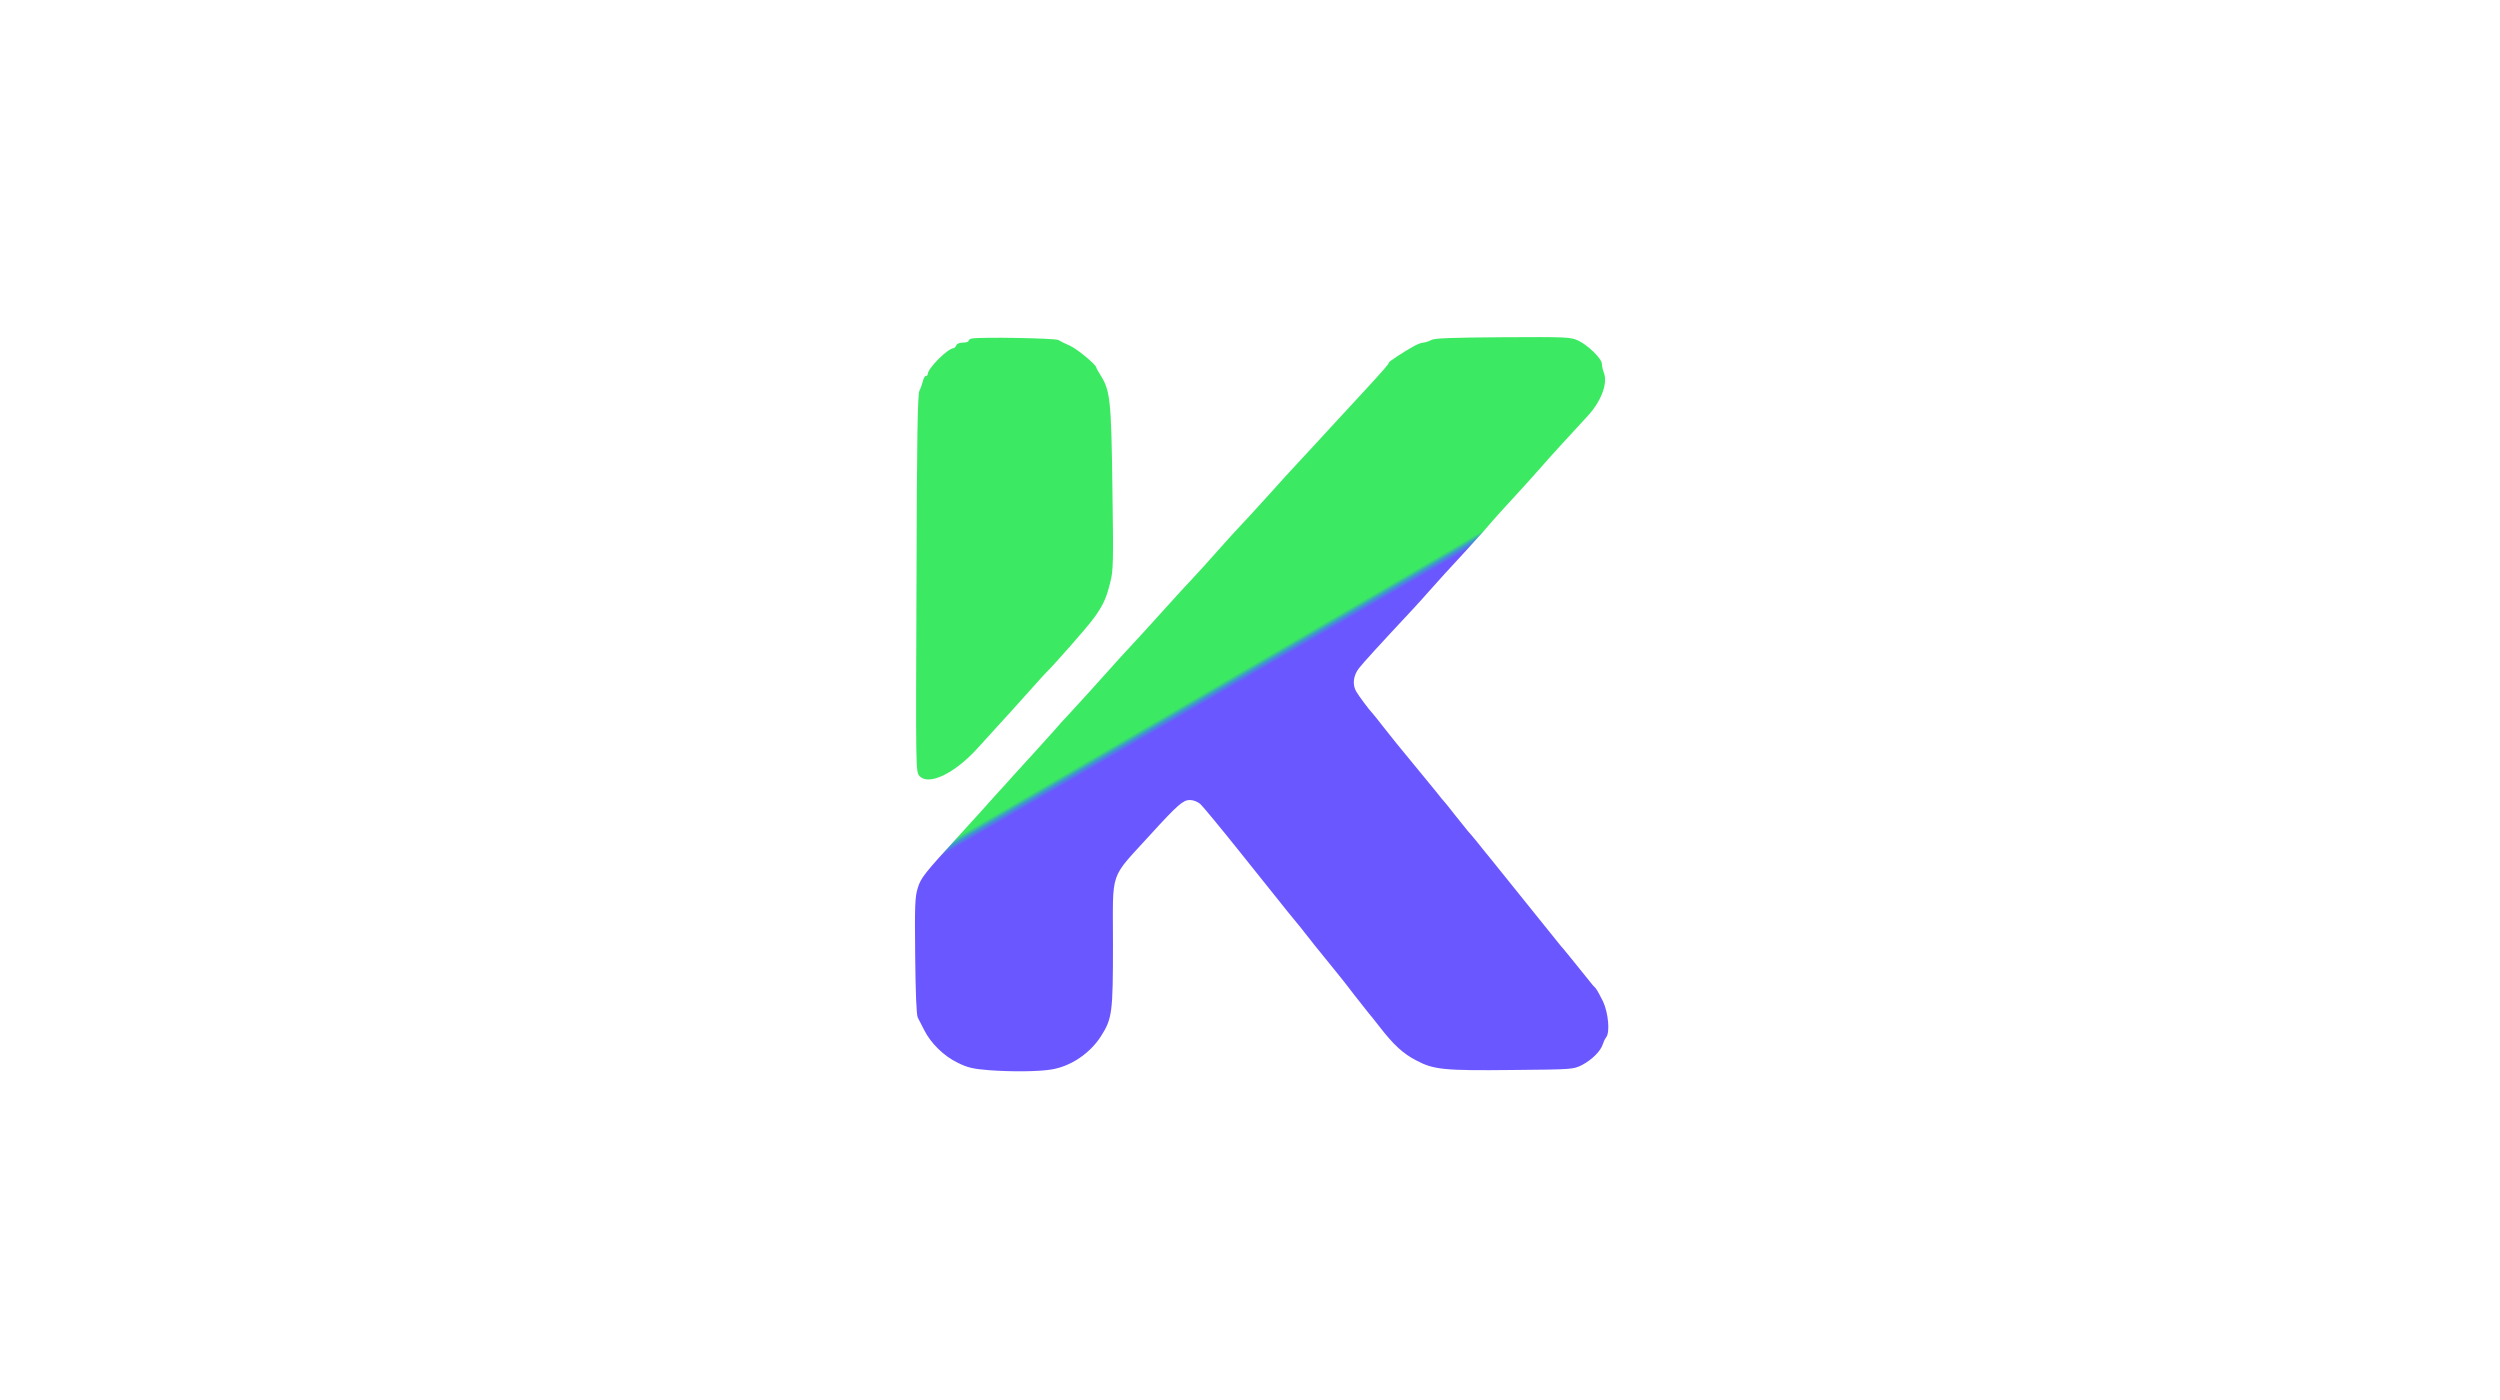
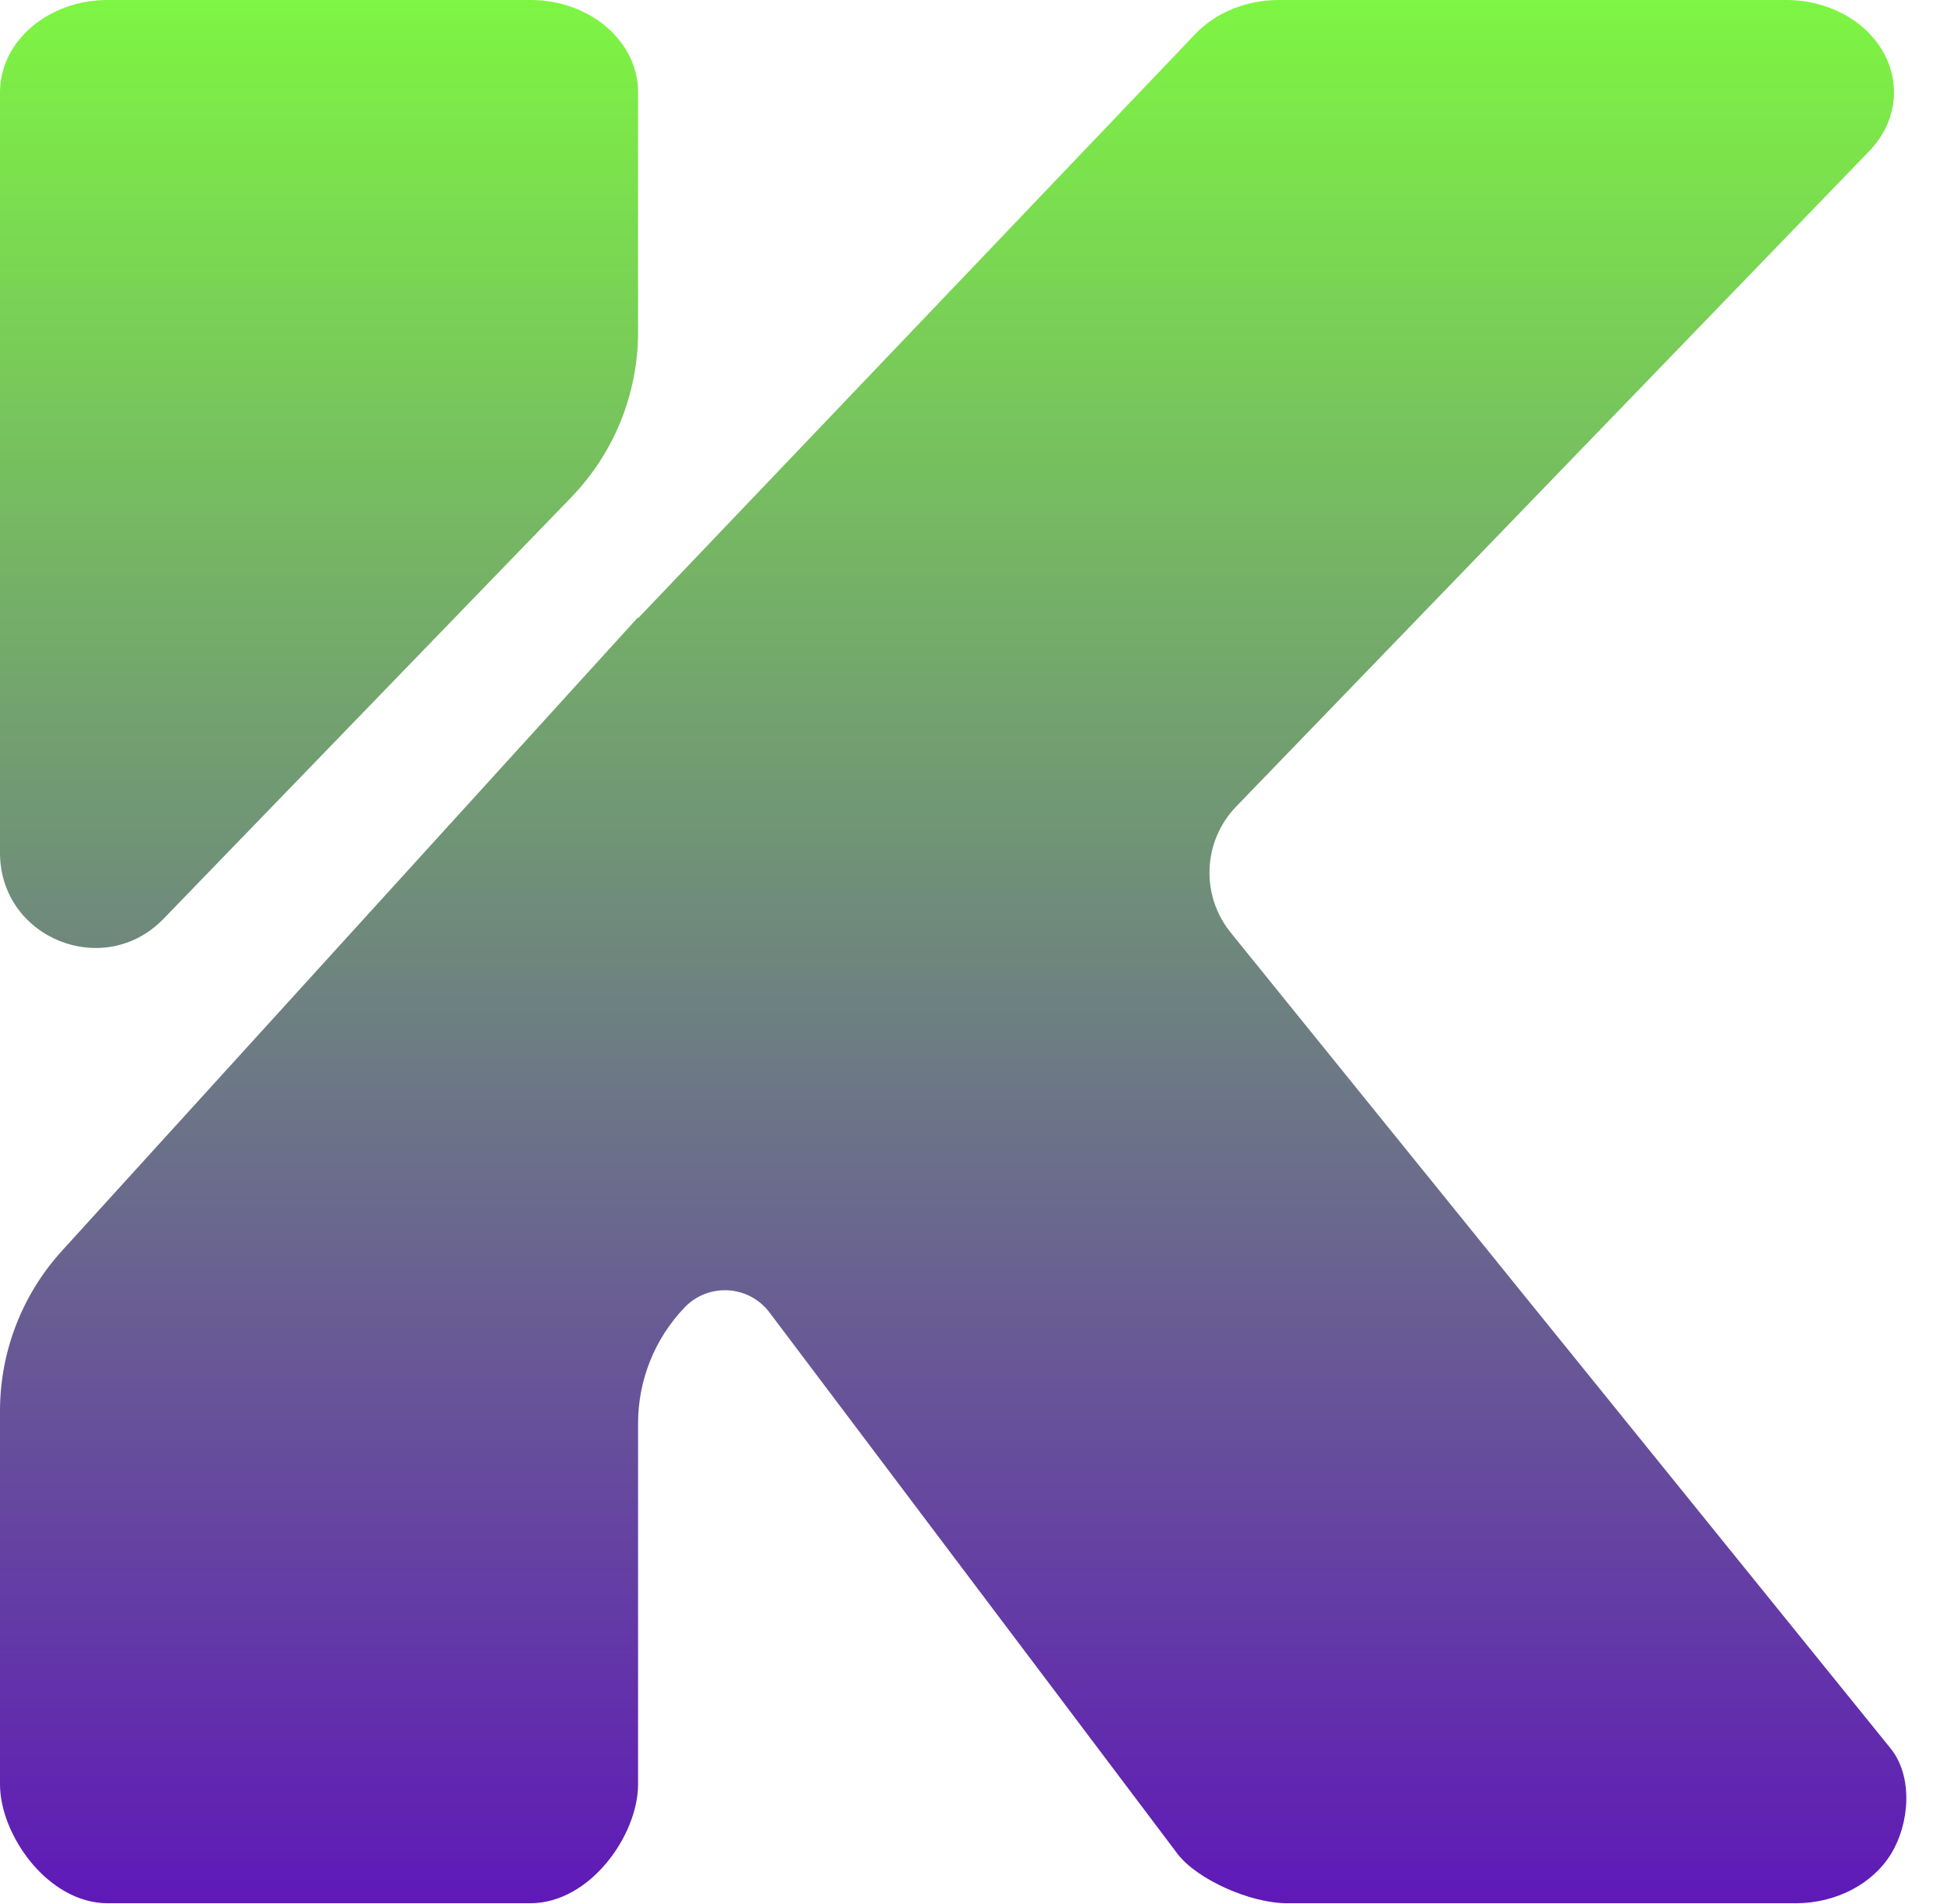
- <svg xmlns="http://www.w3.org/2000/svg" version="1.0" width="1350pt" height="756pt" viewBox="0 0 1350 756" preserveAspectRatio="xMidYMid meet">
-   <g transform="translate(0,756) scale(0.1,-0.1)" fill="url(#paint0_linear)" stroke="none">
-     <path d="M5247 5732 c-9 -2 -17 -8 -17 -13 0 -5 -14 -9 -30 -9 -18 0 -33 -6 -36 -15 -4 -8 -10 -15 -14 -15 -31 0 -140 -109 -140 -140 0 -5 -4 -10 -10 -10 -5 0 -13 -12 -16 -27 -4 -16 -12 -39 -19 -53 -10 -19 -14 -256 -16 -1041 -4 -1005 -4 -1017 16 -1039 49 -55 191 13 316 152 37 40 77 85 90 99 37 40 180 198 224 248 22 25 45 50 51 56 40 38 227 250 259 295 51 70 69 108 90 194 17 63 18 109 12 510 -6 476 -12 526 -63 608 -13 21 -24 40 -24 43 0 15 -100 98 -140 117 -25 11 -54 25 -65 32 -18 10 -419 17 -468 8z" />
-     <path d="M7729 5724 c-13 -7 -32 -13 -42 -14 -9 0 -32 -8 -50 -18 -62 -35 -137 -84 -137 -90 0 -8 -31 -43 -163 -186 -56 -61 -127 -137 -157 -170 -50 -55 -79 -86 -193 -209 -20 -21 -69 -75 -109 -120 -78 -87 -187 -205 -228 -248 -14 -15 -52 -58 -85 -95 -33 -38 -90 -100 -126 -139 -36 -38 -92 -99 -124 -135 -53 -60 -230 -253 -265 -290 -8 -9 -33 -36 -54 -60 -42 -48 -195 -216 -236 -260 -14 -14 -43 -46 -64 -71 -22 -24 -76 -84 -120 -133 -45 -49 -92 -101 -105 -115 -12 -14 -55 -62 -95 -105 -39 -43 -78 -87 -86 -96 -8 -9 -54 -59 -101 -111 -200 -218 -216 -239 -233 -294 -15 -46 -17 -95 -14 -367 2 -203 7 -320 14 -333 6 -11 22 -42 35 -68 35 -70 105 -139 179 -175 54 -27 83 -34 170 -41 117 -9 272 -8 339 4 104 17 207 87 266 179 61 96 65 127 65 498 0 409 -22 344 204 593 145 159 175 185 211 185 19 0 42 -9 57 -22 14 -13 110 -129 213 -258 103 -129 195 -244 204 -255 9 -11 34 -42 56 -70 22 -27 42 -52 45 -55 3 -3 30 -36 60 -75 30 -38 62 -79 72 -90 16 -19 76 -94 101 -125 7 -8 44 -55 82 -105 38 -49 72 -92 75 -95 3 -3 30 -36 60 -75 75 -97 127 -145 199 -182 93 -49 148 -55 516 -51 327 3 330 3 378 27 52 27 101 75 112 112 4 13 12 30 18 37 22 27 12 133 -17 195 -15 31 -33 63 -39 70 -7 6 -24 26 -37 43 -84 105 -145 180 -150 184 -3 3 -77 95 -165 205 -88 110 -182 227 -210 261 -27 34 -66 80 -84 104 -19 23 -40 48 -46 54 -5 6 -35 43 -65 81 -30 39 -57 72 -60 75 -3 3 -24 27 -45 55 -22 27 -75 92 -119 145 -100 122 -101 122 -166 205 -30 39 -57 72 -60 75 -12 11 -76 96 -87 117 -21 37 -15 85 15 124 23 30 107 122 292 320 19 20 60 66 91 101 31 34 67 75 80 89 13 14 60 65 104 113 44 49 89 98 100 110 11 12 34 39 51 59 17 20 74 83 126 139 52 57 115 126 138 153 41 48 153 170 251 276 74 79 111 176 91 233 -7 18 -12 41 -12 52 0 27 -76 101 -128 125 -40 19 -64 20 -406 18 -278 -2 -370 -5 -387 -15z" />
-   </g>
+ <svg xmlns="http://www.w3.org/2000/svg" width="41" height="40" viewBox="0 0 41 40" fill="none">
+   <path d="M37.539 0C38.416 0 39.214 0.434 39.587 1.114C39.96 1.793 39.841 2.597 39.282 3.176L25.978 16.951C25.277 17.678 25.227 18.813 25.862 19.599L39.737 36.754C40.208 37.348 40.129 38.334 39.737 38.968C39.345 39.603 38.575 40 37.737 40H27.044C26.286 40 25.169 39.509 24.75 38.968L16.171 27.584C15.736 27.006 14.886 26.956 14.386 27.479C13.759 28.134 13.409 29.006 13.409 29.913V37.5C13.409 38.571 12.396 40 11.146 40H2.263C1.013 40 0 38.571 0 37.5V29.653C0 28.409 0.464 27.209 1.301 26.289L13.409 12.973V12.993L25.122 0.712L25.205 0.63C25.632 0.23 26.237 0 26.874 0H37.539Z" fill="url(#paint0_linear_11_113)" />
+   <path fill-rule="evenodd" clip-rule="evenodd" d="M11.146 0C12.396 0 13.409 0.868 13.409 1.939V6.978C13.409 8.275 12.905 9.521 12.003 10.454L3.438 19.309C2.188 20.601 0 19.721 0 17.923C0 11.969 0 2.663 0 1.939C0 0.868 1.013 0 2.263 0C5.732 0 11.146 0 11.146 0Z" fill="url(#paint1_linear_11_113)" />
  <defs>
-     <linearGradient id="paint0_linear" x1="40.942" y1="60.9" x2="70.777" y2="9.735" gradientUnits="userSpaceOnUse">
-       <stop offset="0.159" stop-color="#3BEA62" />
-       <stop offset="0.54" stop-color="#3C99CC" />
-       <stop offset="0.937" stop-color="#6B57FF" />
+     <linearGradient id="paint0_linear_11_113" x1="19.915" y1="0" x2="19.915" y2="39.952" gradientUnits="userSpaceOnUse">
+       <stop stop-color="#7EF542" />
+       <stop offset="1" stop-color="#5F19B8" />
+     </linearGradient>
+     <linearGradient id="paint1_linear_11_113" x1="19.915" y1="0" x2="19.915" y2="39.952" gradientUnits="userSpaceOnUse">
+       <stop stop-color="#7EF542" />
+       <stop offset="1" stop-color="#5F19B8" />
    </linearGradient>
  </defs>
</svg>
